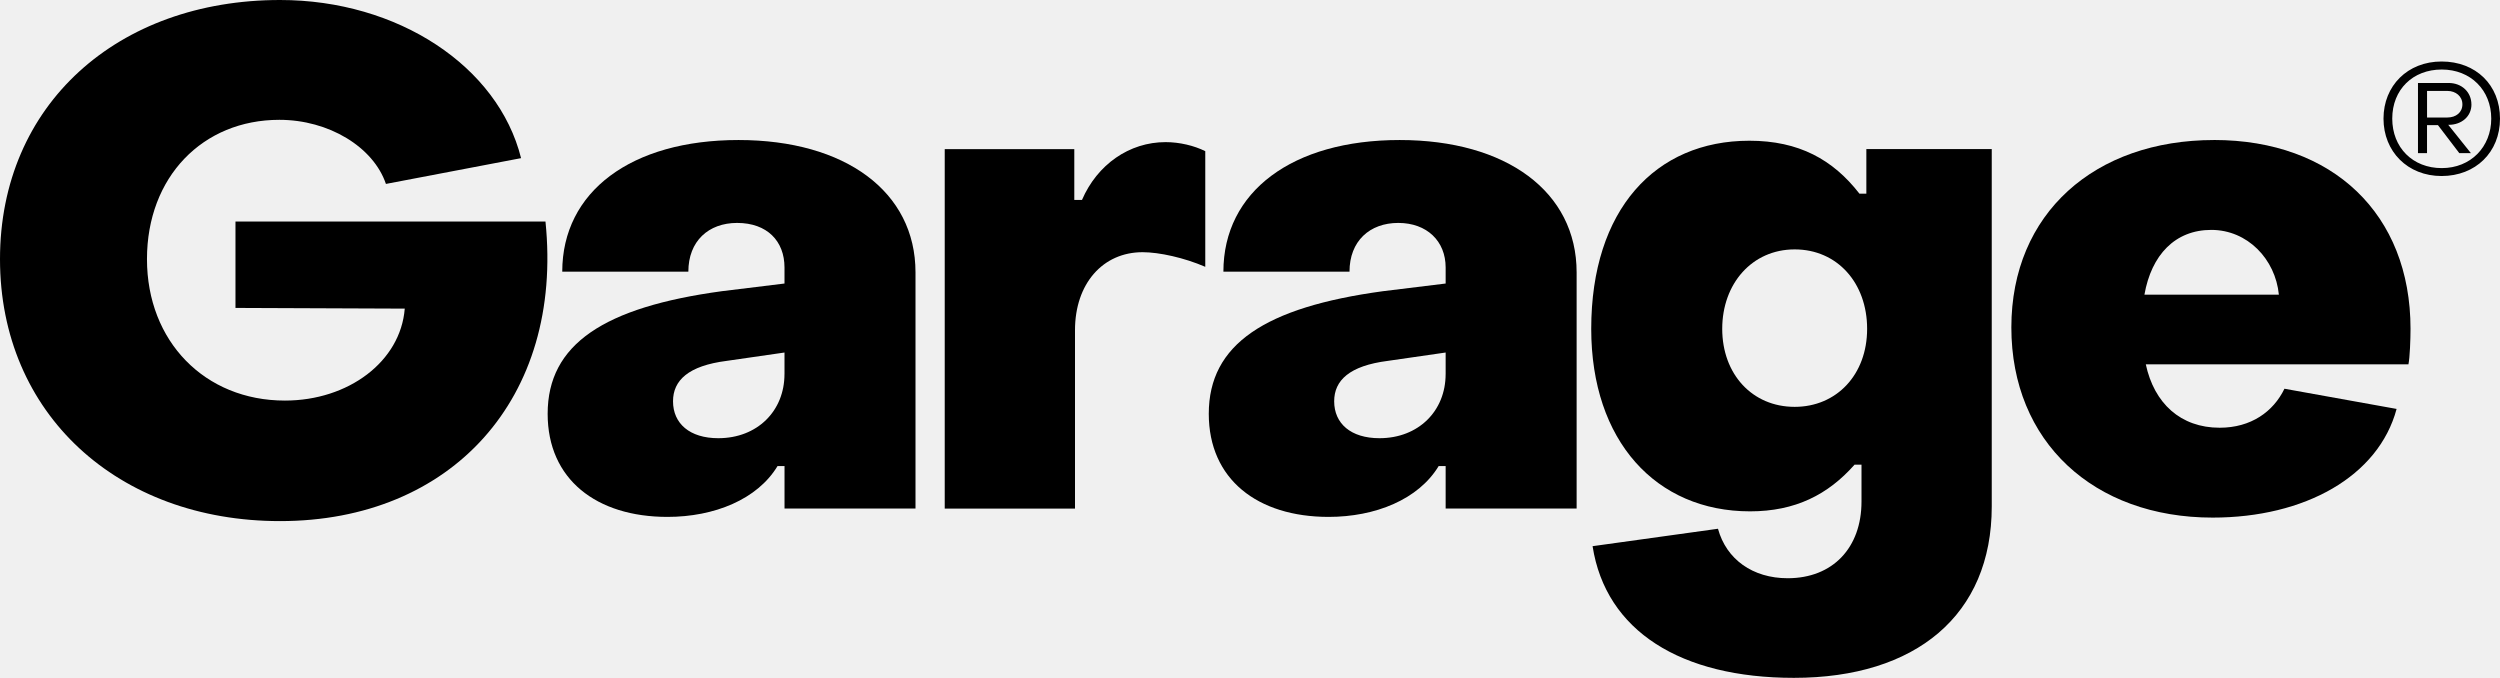
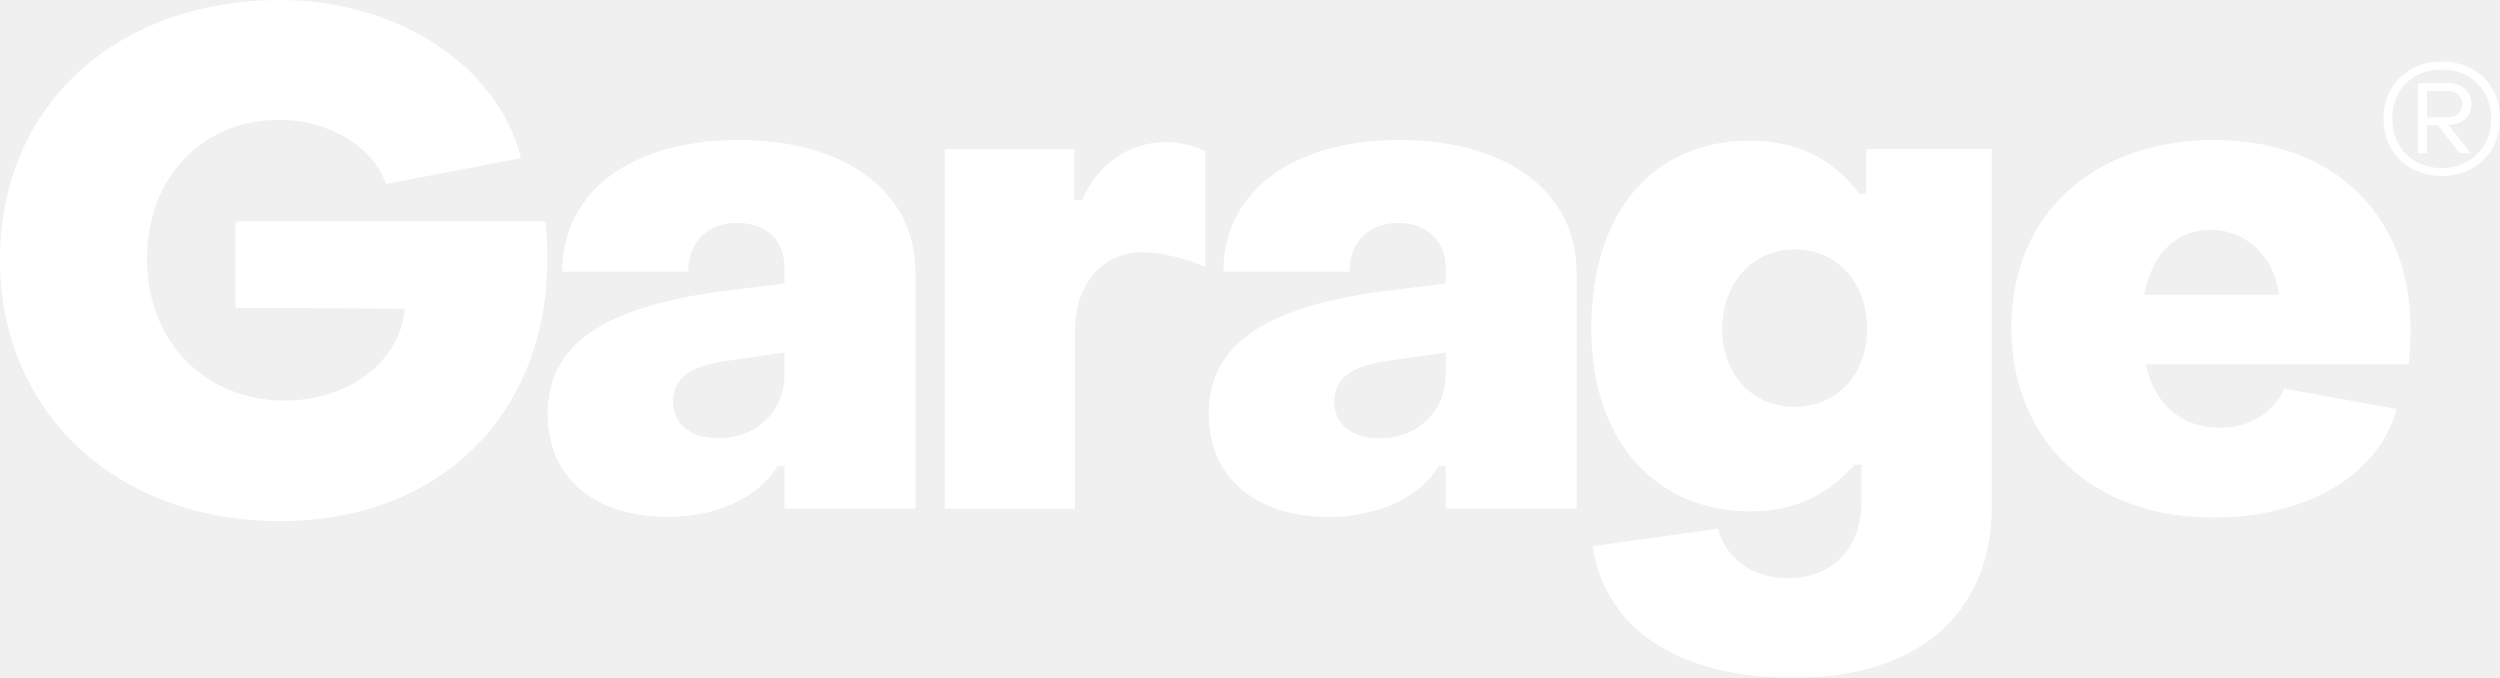
<svg xmlns="http://www.w3.org/2000/svg" id="Capa_2" data-name="Capa 2" viewBox="0 0 1000 271.14">
-   <g id="Layer_1" data-name="Layer 1">
+   <g id="Layer_1" data-name="Layer 1" fill="#ffffff">
    <g>
      <path d="M94.19,88.62v34.55l67.71.28c-1.67,21.18-22.57,36.78-47.93,36.78-32.05,0-55.18-23.69-55.18-56.57s22.29-55.73,52.95-55.73c19.78,0,37.62,10.87,42.63,25.64l54.06-10.31C199.24,26.47,159.12,0,112.02,0,47.1,0,0,41.8,0,103.66s47.1,104.78,112.02,104.78c68.55,0,113.42-49.04,106.17-119.82h-124Z" />
      <path d="M295.4,56.01c-42.91,0-70.5,20.62-70.5,52.67h50.44c0-12.26,8.08-19.51,19.51-19.51,11.99,0,18.95,7.25,18.95,17.83v6.41l-25.08,3.07c-47.09,6.41-69.66,21.18-69.66,49.04,0,26.2,19.51,41.24,47.93,41.24,18.67,0,35.95-6.96,44.03-20.34h2.79v17h52.39v-94.47c0-32.32-28.15-52.94-70.78-52.94ZM313.79,149.64c0,14.77-10.87,25.64-26.47,25.64-11.42,0-18.11-5.85-18.11-14.77,0-8.36,6.13-14.21,21.46-16.16l23.13-3.34v8.64Z" />
      <path d="M432.79,79.98h-3.07v-20.34h-51.83v143.79h52.11v-71.34c0-18.67,11.15-31.21,27.03-31.21,6.69,0,16.72,2.23,25.08,5.85v-46.26c-4.46-2.23-10.31-3.62-15.88-3.62-14.49,0-27.31,8.92-33.44,23.13Z" />
      <path d="M559.86,56.01c-42.91,0-70.5,20.62-70.5,52.67h50.44c0-12.26,8.08-19.51,19.51-19.51s18.95,7.25,18.95,17.83v6.41l-25.08,3.07c-47.1,6.41-69.67,21.18-69.67,49.04,0,26.2,19.51,41.24,47.93,41.24,18.67,0,35.95-6.96,44.03-20.34h2.79v17h52.39v-94.47c0-32.32-28.15-52.94-70.78-52.94ZM578.25,149.64c0,14.77-10.87,25.64-26.47,25.64-11.43,0-18.11-5.85-18.11-14.77,0-8.36,6.13-14.21,21.46-16.16l23.13-3.34v8.64Z" />
      <path d="M746.57,77.47h-2.79c-10.59-13.65-24.24-21.18-44.03-21.18-37.62,0-63.26,27.59-63.26,75.24,0,44.86,25.91,73.01,63.53,73.01,18.12,0,31.21-6.69,41.8-18.67h2.78v14.77c0,18.39-11.42,30.65-29.54,30.65-13.93,0-24.52-7.52-27.87-19.79l-50.16,6.97c5.3,34,35.39,52.67,80.53,52.67,48.77,0,79.14-25.08,79.14-68.55V59.63h-50.16v17.83ZM717.87,162.74c-17,0-28.98-13.1-28.98-31.21s11.98-31.77,28.98-31.77,28.98,13.38,28.98,31.77-12.26,31.21-28.98,31.21Z" />
      <path d="M885.63,56.01c-47.65,0-81.09,29.26-81.09,74.96s32.88,76.07,80.53,76.07c36.78,0,66.32-16.44,73.57-43.47l-44.86-8.08c-4.46,9.2-13.38,15.6-25.92,15.6-15.61,0-26.2-9.75-29.54-25.36h105.06c.56-2.79.83-10.03.83-14.21,0-45.98-31.21-75.52-78.58-75.52ZM857.77,117.87c2.79-15.88,12.26-25.91,26.75-25.91s25.64,11.7,27.03,25.91h-53.78Z" />
      <path d="M976.64,24.6c-13.57,0-23.24,9.67-23.24,22.85s9.67,22.96,23.24,22.96,23.36-9.5,23.36-22.96-9.67-22.85-23.36-22.85ZM976.7,67.24c-11.59,0-19.8-8.2-19.8-19.8s8.2-19.63,19.8-19.63,19.8,8.31,19.8,19.63-8.2,19.8-19.8,19.8Z" />
      <path d="M988.57,41.79c0-4.98-3.9-8.6-9.11-8.6h-12.27v28.05h3.62v-11.2h4.36l8.54,11.2h4.64l-9.05-11.31h.17c5.2,0,9.11-3.39,9.11-8.14ZM978.96,47h-8.14v-10.63h8.14c3.34,0,6,2.15,6,5.37s-2.55,5.26-6,5.26Z" />
    </g>
  </g>
</svg>
